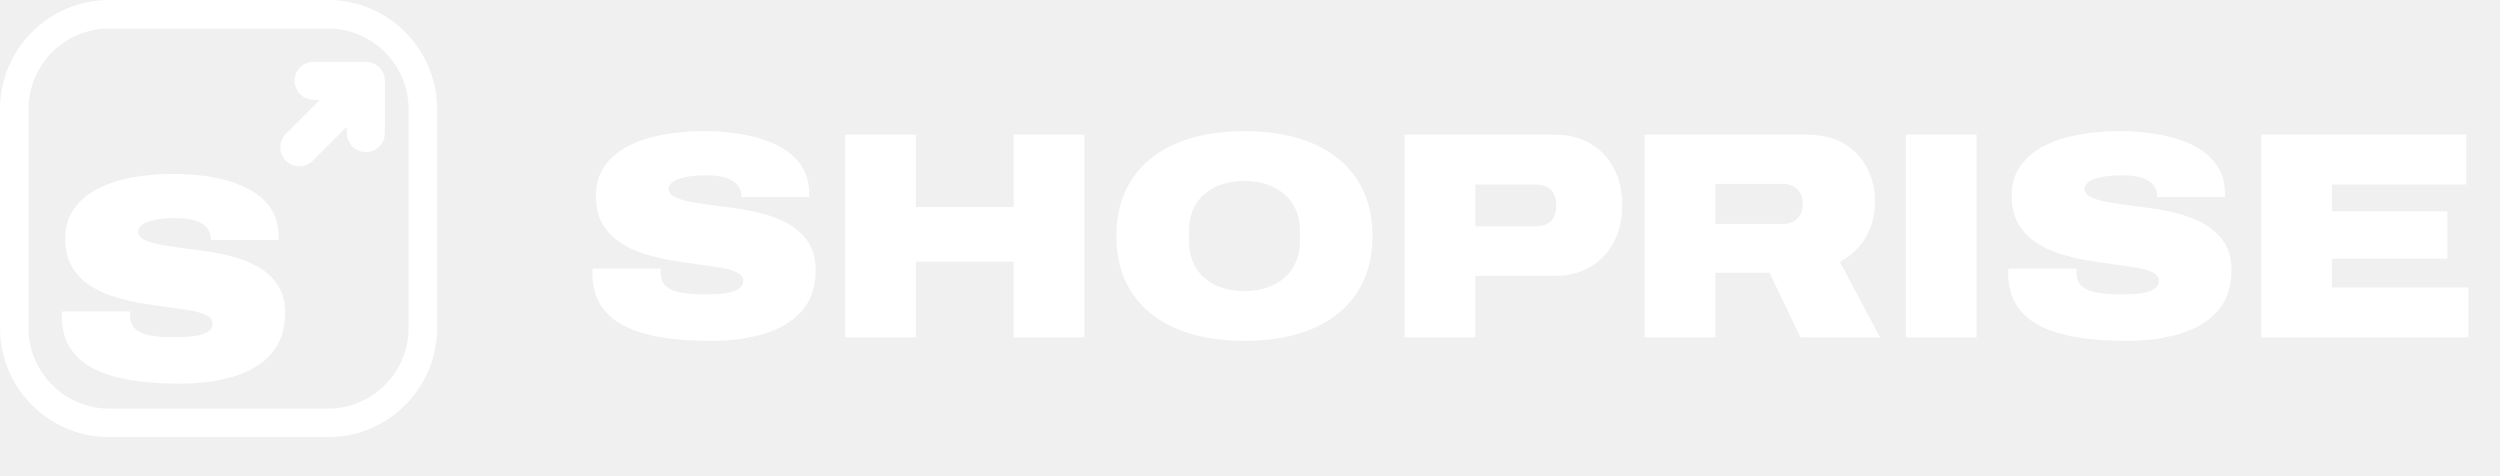
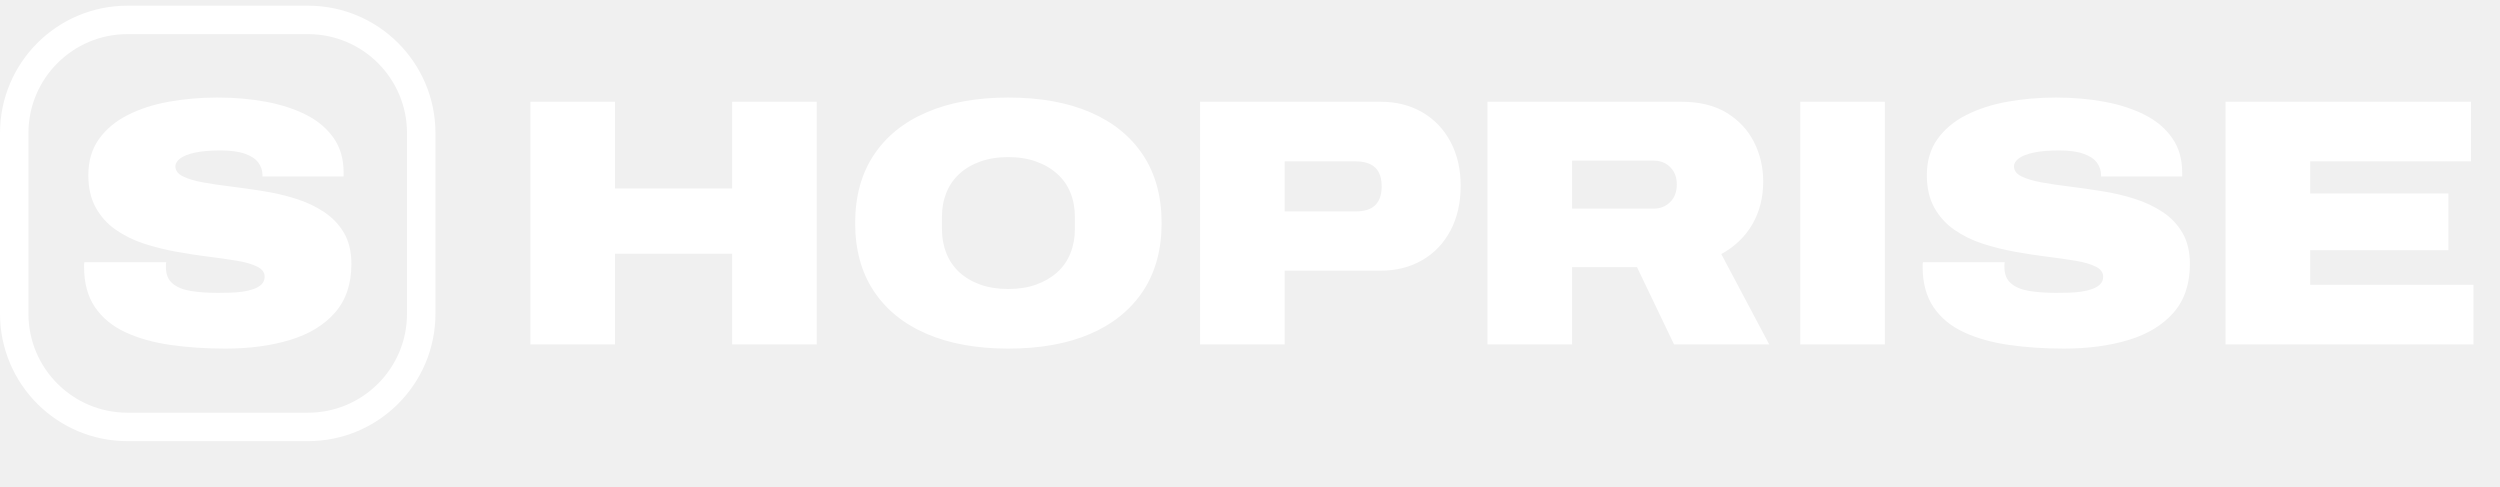
- <svg xmlns="http://www.w3.org/2000/svg" viewBox="0 0 526.15 100" role="img" aria-label="Shoprise">
-   <rect x="3" y="3" width="86" height="86" rx="20" fill="none" stroke="#FFFFFF" stroke-width="6" />
-   <path fill="#FFFFFF" d="M37.86 80.74Q32.65 80.74 28.16 80.09Q23.66 79.44 20.25 77.86Q16.84 76.28 14.92 73.46Q13 70.64 13 66.36Q13 66.24 13 66.02Q13 65.8 13.06 65.55H27.45Q27.38 65.8 27.38 66.02Q27.38 66.24 27.38 66.42Q27.38 68.28 28.53 69.27Q29.68 70.27 31.72 70.61Q33.77 70.95 36.44 70.95Q37.49 70.95 38.64 70.92Q39.78 70.89 40.87 70.73Q41.95 70.58 42.82 70.27Q43.69 69.96 44.22 69.43Q44.74 68.9 44.74 68.1Q44.74 66.98 43.44 66.33Q42.14 65.68 39.91 65.31Q37.68 64.93 34.95 64.59Q32.22 64.25 29.27 63.72Q26.33 63.2 23.57 62.3Q20.81 61.4 18.58 59.85Q16.35 58.3 15.05 55.94Q13.74 53.59 13.74 50.24Q13.74 46.52 15.6 43.92Q17.46 41.31 20.63 39.7Q23.79 38.09 27.88 37.34Q31.97 36.6 36.44 36.6Q40.96 36.6 44.96 37.34Q48.96 38.09 52.03 39.64Q55.1 41.19 56.87 43.7Q58.63 46.21 58.63 49.74V50.49H44.37V50.24Q44.37 49.06 43.66 48.07Q42.95 47.08 41.3 46.49Q39.66 45.9 36.99 45.9Q34.33 45.9 32.56 46.27Q30.79 46.64 29.93 47.3Q29.06 47.95 29.06 48.69Q29.06 49.81 30.36 50.46Q31.66 51.11 33.86 51.51Q36.06 51.91 38.82 52.26Q41.58 52.6 44.53 53.06Q47.47 53.53 50.23 54.39Q52.99 55.26 55.19 56.72Q57.39 58.18 58.69 60.41Q60 62.64 60 65.86Q60 71.13 57.11 74.42Q54.23 77.71 49.21 79.22Q44.19 80.74 37.86 80.74Z" />
-   <path d="M63 31 77 17m0 0H66m11 0v11" fill="none" stroke="#FFFFFF" stroke-width="8" stroke-linecap="round" stroke-linejoin="round" />
-   <path fill="#FFFFFF" d="M149.53 71.74Q144.32 71.74 139.82 71.09Q135.33 70.44 131.92 68.86Q128.51 67.28 126.59 64.46Q124.67 61.64 124.67 57.36Q124.67 57.24 124.67 57.02Q124.67 56.8 124.73 56.55H139.11Q139.05 56.8 139.05 57.02Q139.05 57.24 139.05 57.42Q139.05 59.28 140.2 60.27Q141.34 61.27 143.39 61.61Q145.44 61.95 148.1 61.95Q149.16 61.95 150.3 61.92Q151.45 61.89 152.53 61.73Q153.62 61.58 154.49 61.27Q155.36 60.96 155.88 60.43Q156.41 59.9 156.41 59.1Q156.41 57.98 155.11 57.33Q153.81 56.68 151.57 56.31Q149.34 55.93 146.61 55.59Q143.89 55.25 140.94 54.73Q138 54.2 135.24 53.3Q132.48 52.4 130.25 50.85Q128.01 49.3 126.71 46.94Q125.41 44.59 125.41 41.24Q125.41 37.52 127.27 34.92Q129.13 32.31 132.29 30.7Q135.45 29.09 139.55 28.34Q143.64 27.6 148.1 27.6Q152.63 27.6 156.63 28.34Q160.63 29.09 163.69 30.64Q166.76 32.19 168.53 34.7Q170.3 37.21 170.3 40.74V41.49H156.04V41.24Q156.04 40.06 155.32 39.07Q154.61 38.08 152.97 37.49Q151.33 36.9 148.66 36.9Q145.99 36.9 144.23 37.27Q142.46 37.64 141.59 38.3Q140.72 38.95 140.72 39.69Q140.72 40.81 142.03 41.46Q143.33 42.11 145.53 42.51Q147.73 42.91 150.49 43.26Q153.25 43.6 156.19 44.06Q159.14 44.53 161.9 45.39Q164.66 46.26 166.86 47.72Q169.06 49.18 170.36 51.41Q171.66 53.64 171.66 56.86Q171.66 62.13 168.78 65.42Q165.9 68.71 160.87 70.22Q155.85 71.74 149.53 71.74Z M177.86 71V28.34H192.74V43.6H213.33V28.34H228.21V71H213.33V55.07H192.74V71Z M261.87 71.74Q253.56 71.74 247.52 69.14Q241.47 66.54 238.22 61.61Q234.96 56.68 234.96 49.67Q234.96 42.67 238.22 37.74Q241.47 32.81 247.52 30.2Q253.56 27.6 261.87 27.6Q270.3 27.6 276.32 30.2Q282.33 32.81 285.59 37.74Q288.84 42.67 288.84 49.67Q288.84 56.68 285.59 61.61Q282.33 66.54 276.32 69.14Q270.3 71.74 261.87 71.74ZM261.87 61.27Q264.6 61.27 266.77 60.49Q268.94 59.72 270.49 58.32Q272.04 56.93 272.81 54.97Q273.59 53.02 273.59 50.73V48.56Q273.59 46.26 272.81 44.34Q272.04 42.42 270.49 41.02Q268.94 39.63 266.77 38.85Q264.6 38.08 261.87 38.08Q259.14 38.08 256.97 38.85Q254.8 39.63 253.28 41.02Q251.77 42.42 250.99 44.34Q250.22 46.26 250.22 48.56V50.73Q250.22 53.02 250.99 54.97Q251.77 56.93 253.28 58.32Q254.8 59.72 256.97 60.49Q259.14 61.27 261.87 61.27Z M295.6 71V28.34H327.34Q331.5 28.34 334.69 30.2Q337.88 32.06 339.65 35.41Q341.42 38.76 341.42 43.1Q341.42 47.63 339.62 51.01Q337.82 54.38 334.63 56.21Q331.44 58.04 327.34 58.04H310.48V71ZM310.48 47.63H322.94Q325.3 47.63 326.41 46.51Q327.53 45.39 327.53 43.22Q327.53 41.74 327.03 40.78Q326.54 39.81 325.51 39.32Q324.49 38.82 322.94 38.82H310.48Z M346.13 71V28.34H380.23Q385 28.34 388.2 30.3Q391.39 32.25 393 35.44Q394.61 38.64 394.61 42.36Q394.61 46.57 392.72 49.86Q390.83 53.14 387.24 55.13L395.67 71H378.93L372.42 57.42H361.01V71ZM361.01 47.13H375.39Q377.07 47.13 378.25 45.98Q379.42 44.84 379.42 42.85Q379.42 41.55 378.87 40.62Q378.31 39.69 377.41 39.19Q376.51 38.7 375.39 38.7H361.01Z M401.12 71V28.34H416V71Z M447.5 71.74Q442.29 71.74 437.8 71.09Q433.3 70.44 429.89 68.86Q426.48 67.28 424.56 64.46Q422.64 61.64 422.64 57.36Q422.64 57.24 422.64 57.02Q422.64 56.8 422.7 56.55H437.08Q437.02 56.8 437.02 57.02Q437.02 57.24 437.02 57.42Q437.02 59.28 438.17 60.27Q439.32 61.27 441.36 61.61Q443.41 61.95 446.07 61.95Q447.13 61.95 448.27 61.92Q449.42 61.89 450.51 61.73Q451.59 61.58 452.46 61.27Q453.33 60.96 453.85 60.43Q454.38 59.9 454.38 59.1Q454.38 57.98 453.08 57.33Q451.78 56.68 449.55 56.31Q447.31 55.93 444.59 55.59Q441.86 55.25 438.91 54.73Q435.97 54.2 433.21 53.3Q430.45 52.4 428.22 50.85Q425.99 49.3 424.68 46.94Q423.38 44.59 423.38 41.24Q423.38 37.52 425.24 34.92Q427.1 32.31 430.26 30.7Q433.43 29.09 437.52 28.34Q441.61 27.6 446.07 27.6Q450.6 27.6 454.6 28.34Q458.6 29.09 461.67 30.64Q464.74 32.19 466.5 34.7Q468.27 37.21 468.27 40.74V41.49H454.01V41.24Q454.01 40.06 453.3 39.07Q452.58 38.08 450.94 37.49Q449.3 36.9 446.63 36.9Q443.97 36.9 442.2 37.27Q440.43 37.64 439.56 38.3Q438.7 38.95 438.7 39.69Q438.7 40.81 440 41.46Q441.3 42.11 443.5 42.51Q445.7 42.91 448.46 43.26Q451.22 43.6 454.16 44.06Q457.11 44.53 459.87 45.39Q462.63 46.26 464.83 47.72Q467.03 49.18 468.33 51.41Q469.63 53.64 469.63 56.86Q469.63 62.13 466.75 65.42Q463.87 68.71 458.85 70.22Q453.82 71.74 447.5 71.74Z M475.9 71V28.34H519.05V38.82H490.78V44.46H515.08V54.45H490.78V60.52H519.48V71Z" />
+ <svg xmlns="http://www.w3.org/2000/svg" viewBox="0 0 439.54 85.56" role="img" aria-label="Shoprise">
+   <rect x="2.5" y="3.5" width="71.56" height="71.56" rx="19.91" fill="none" stroke="#FFFFFF" stroke-width="5" />
+   <path fill="#FFFFFF" d="M39.64 61.29Q34.44 61.29 29.94 60.64Q25.45 59.99 22.04 58.41Q18.63 56.83 16.7 54.01Q14.78 51.18 14.78 46.91Q14.78 46.78 14.78 46.57Q14.78 46.35 14.84 46.1H29.23Q29.17 46.35 29.17 46.57Q29.17 46.78 29.17 46.97Q29.17 48.83 30.31 49.82Q31.46 50.81 33.51 51.15Q35.55 51.49 38.22 51.49Q39.27 51.49 40.42 51.46Q41.57 51.43 42.65 51.28Q43.74 51.12 44.6 50.81Q45.47 50.5 46 49.98Q46.53 49.45 46.53 48.64Q46.53 47.53 45.22 46.88Q43.92 46.22 41.69 45.85Q39.46 45.48 36.73 45.14Q34 44.8 31.06 44.27Q28.11 43.74 25.35 42.85Q22.59 41.95 20.36 40.4Q18.13 38.85 16.83 36.49Q15.53 34.13 15.53 30.79Q15.53 27.07 17.39 24.46Q19.25 21.86 22.41 20.25Q25.57 18.63 29.66 17.89Q33.75 17.15 38.22 17.15Q42.74 17.15 46.74 17.89Q50.74 18.63 53.81 20.18Q56.88 21.73 58.65 24.25Q60.41 26.76 60.41 30.29V31.03H46.15V30.79Q46.15 29.61 45.44 28.62Q44.73 27.62 43.09 27.04Q41.44 26.45 38.78 26.45Q36.11 26.45 34.34 26.82Q32.58 27.19 31.71 27.84Q30.84 28.49 30.84 29.24Q30.84 30.35 32.14 31Q33.44 31.65 35.65 32.06Q37.85 32.46 40.61 32.8Q43.36 33.14 46.31 33.61Q49.25 34.07 52.01 34.94Q54.77 35.81 56.97 37.27Q59.17 38.72 60.48 40.95Q61.78 43.19 61.78 46.41Q61.78 51.68 58.89 54.97Q56.01 58.25 50.99 59.77Q45.97 61.29 39.64 61.29Z" />
+   <path fill="#FFFFFF" d="M93.25 60.55V17.89H108.13V33.14H128.72V17.89H143.6V60.55H128.72V44.61H108.13V60.55Z M177.26 61.29Q168.95 61.29 162.91 58.69Q156.86 56.08 153.61 51.15Q150.35 46.22 150.35 39.22Q150.35 32.21 153.61 27.28Q156.86 22.35 162.91 19.75Q168.95 17.15 177.26 17.15Q185.69 17.15 191.71 19.75Q197.72 22.35 200.98 27.28Q204.23 32.21 204.23 39.22Q204.23 46.22 200.98 51.15Q197.72 56.08 191.71 58.69Q185.69 61.29 177.26 61.29ZM177.26 50.81Q179.99 50.81 182.16 50.04Q184.33 49.26 185.88 47.87Q187.43 46.47 188.2 44.52Q188.98 42.57 188.98 40.27V38.1Q188.98 35.81 188.2 33.89Q187.43 31.96 185.88 30.57Q184.33 29.17 182.16 28.4Q179.99 27.62 177.26 27.62Q174.53 27.62 172.36 28.4Q170.19 29.17 168.67 30.57Q167.16 31.96 166.38 33.89Q165.61 35.81 165.61 38.1V40.27Q165.61 42.57 166.38 44.52Q167.16 46.47 168.67 47.87Q170.19 49.26 172.36 50.04Q174.53 50.81 177.26 50.81Z M210.99 60.55V17.89H242.73Q246.89 17.89 250.08 19.75Q253.27 21.61 255.04 24.96Q256.81 28.31 256.81 32.65Q256.81 37.17 255.01 40.55Q253.21 43.93 250.02 45.76Q246.83 47.59 242.73 47.59H225.87V60.55ZM225.87 37.17H238.33Q240.69 37.17 241.8 36.06Q242.92 34.94 242.92 32.77Q242.92 31.28 242.42 30.32Q241.93 29.36 240.9 28.86Q239.88 28.37 238.33 28.37H225.87Z M261.52 60.55V17.89H295.62Q300.39 17.89 303.59 19.84Q306.78 21.8 308.39 24.99Q310 28.18 310 31.9Q310 36.12 308.11 39.4Q306.22 42.69 302.63 44.67L311.06 60.55H294.32L287.81 46.97H276.4V60.55ZM276.4 36.68H290.78Q292.46 36.68 293.64 35.53Q294.81 34.38 294.81 32.4Q294.81 31.1 294.26 30.17Q293.7 29.24 292.8 28.74Q291.9 28.24 290.78 28.24H276.4Z M316.51 60.55V17.89H331.39V60.55Z M362.89 61.29Q357.68 61.29 353.19 60.64Q348.69 59.99 345.28 58.41Q341.87 56.83 339.95 54.01Q338.03 51.18 338.03 46.91Q338.03 46.78 338.03 46.57Q338.03 46.35 338.09 46.1H352.47Q352.41 46.35 352.41 46.57Q352.41 46.78 352.41 46.97Q352.41 48.83 353.56 49.82Q354.71 50.81 356.75 51.15Q358.8 51.49 361.46 51.49Q362.52 51.49 363.66 51.46Q364.81 51.43 365.9 51.28Q366.98 51.12 367.85 50.81Q368.72 50.5 369.24 49.98Q369.77 49.45 369.77 48.64Q369.77 47.53 368.47 46.88Q367.17 46.22 364.94 45.85Q362.7 45.48 359.98 45.14Q357.25 44.8 354.3 44.27Q351.36 43.74 348.6 42.85Q345.84 41.95 343.61 40.4Q341.38 38.85 340.07 36.49Q338.77 34.13 338.77 30.79Q338.77 27.07 340.63 24.46Q342.49 21.86 345.65 20.25Q348.82 18.63 352.91 17.89Q357 17.15 361.46 17.15Q365.99 17.15 369.99 17.89Q373.99 18.63 377.06 20.18Q380.13 21.73 381.89 24.25Q383.66 26.76 383.66 30.29V31.03H369.4V30.79Q369.4 29.61 368.69 28.62Q367.97 27.62 366.33 27.04Q364.69 26.45 362.02 26.45Q359.36 26.45 357.59 26.82Q355.82 27.19 354.95 27.84Q354.09 28.49 354.09 29.24Q354.09 30.35 355.39 31Q356.69 31.65 358.89 32.06Q361.09 32.46 363.85 32.8Q366.61 33.14 369.55 33.61Q372.5 34.07 375.26 34.94Q378.02 35.81 380.22 37.27Q382.42 38.72 383.72 40.95Q385.02 43.19 385.02 46.41Q385.02 51.68 382.14 54.97Q379.26 58.25 374.24 59.77Q369.21 61.29 362.89 61.29Z M391.29 60.55V17.89H434.44V28.37H406.17V34.01H430.47V43.99H406.17V50.07H434.87V60.55Z" />
</svg>
